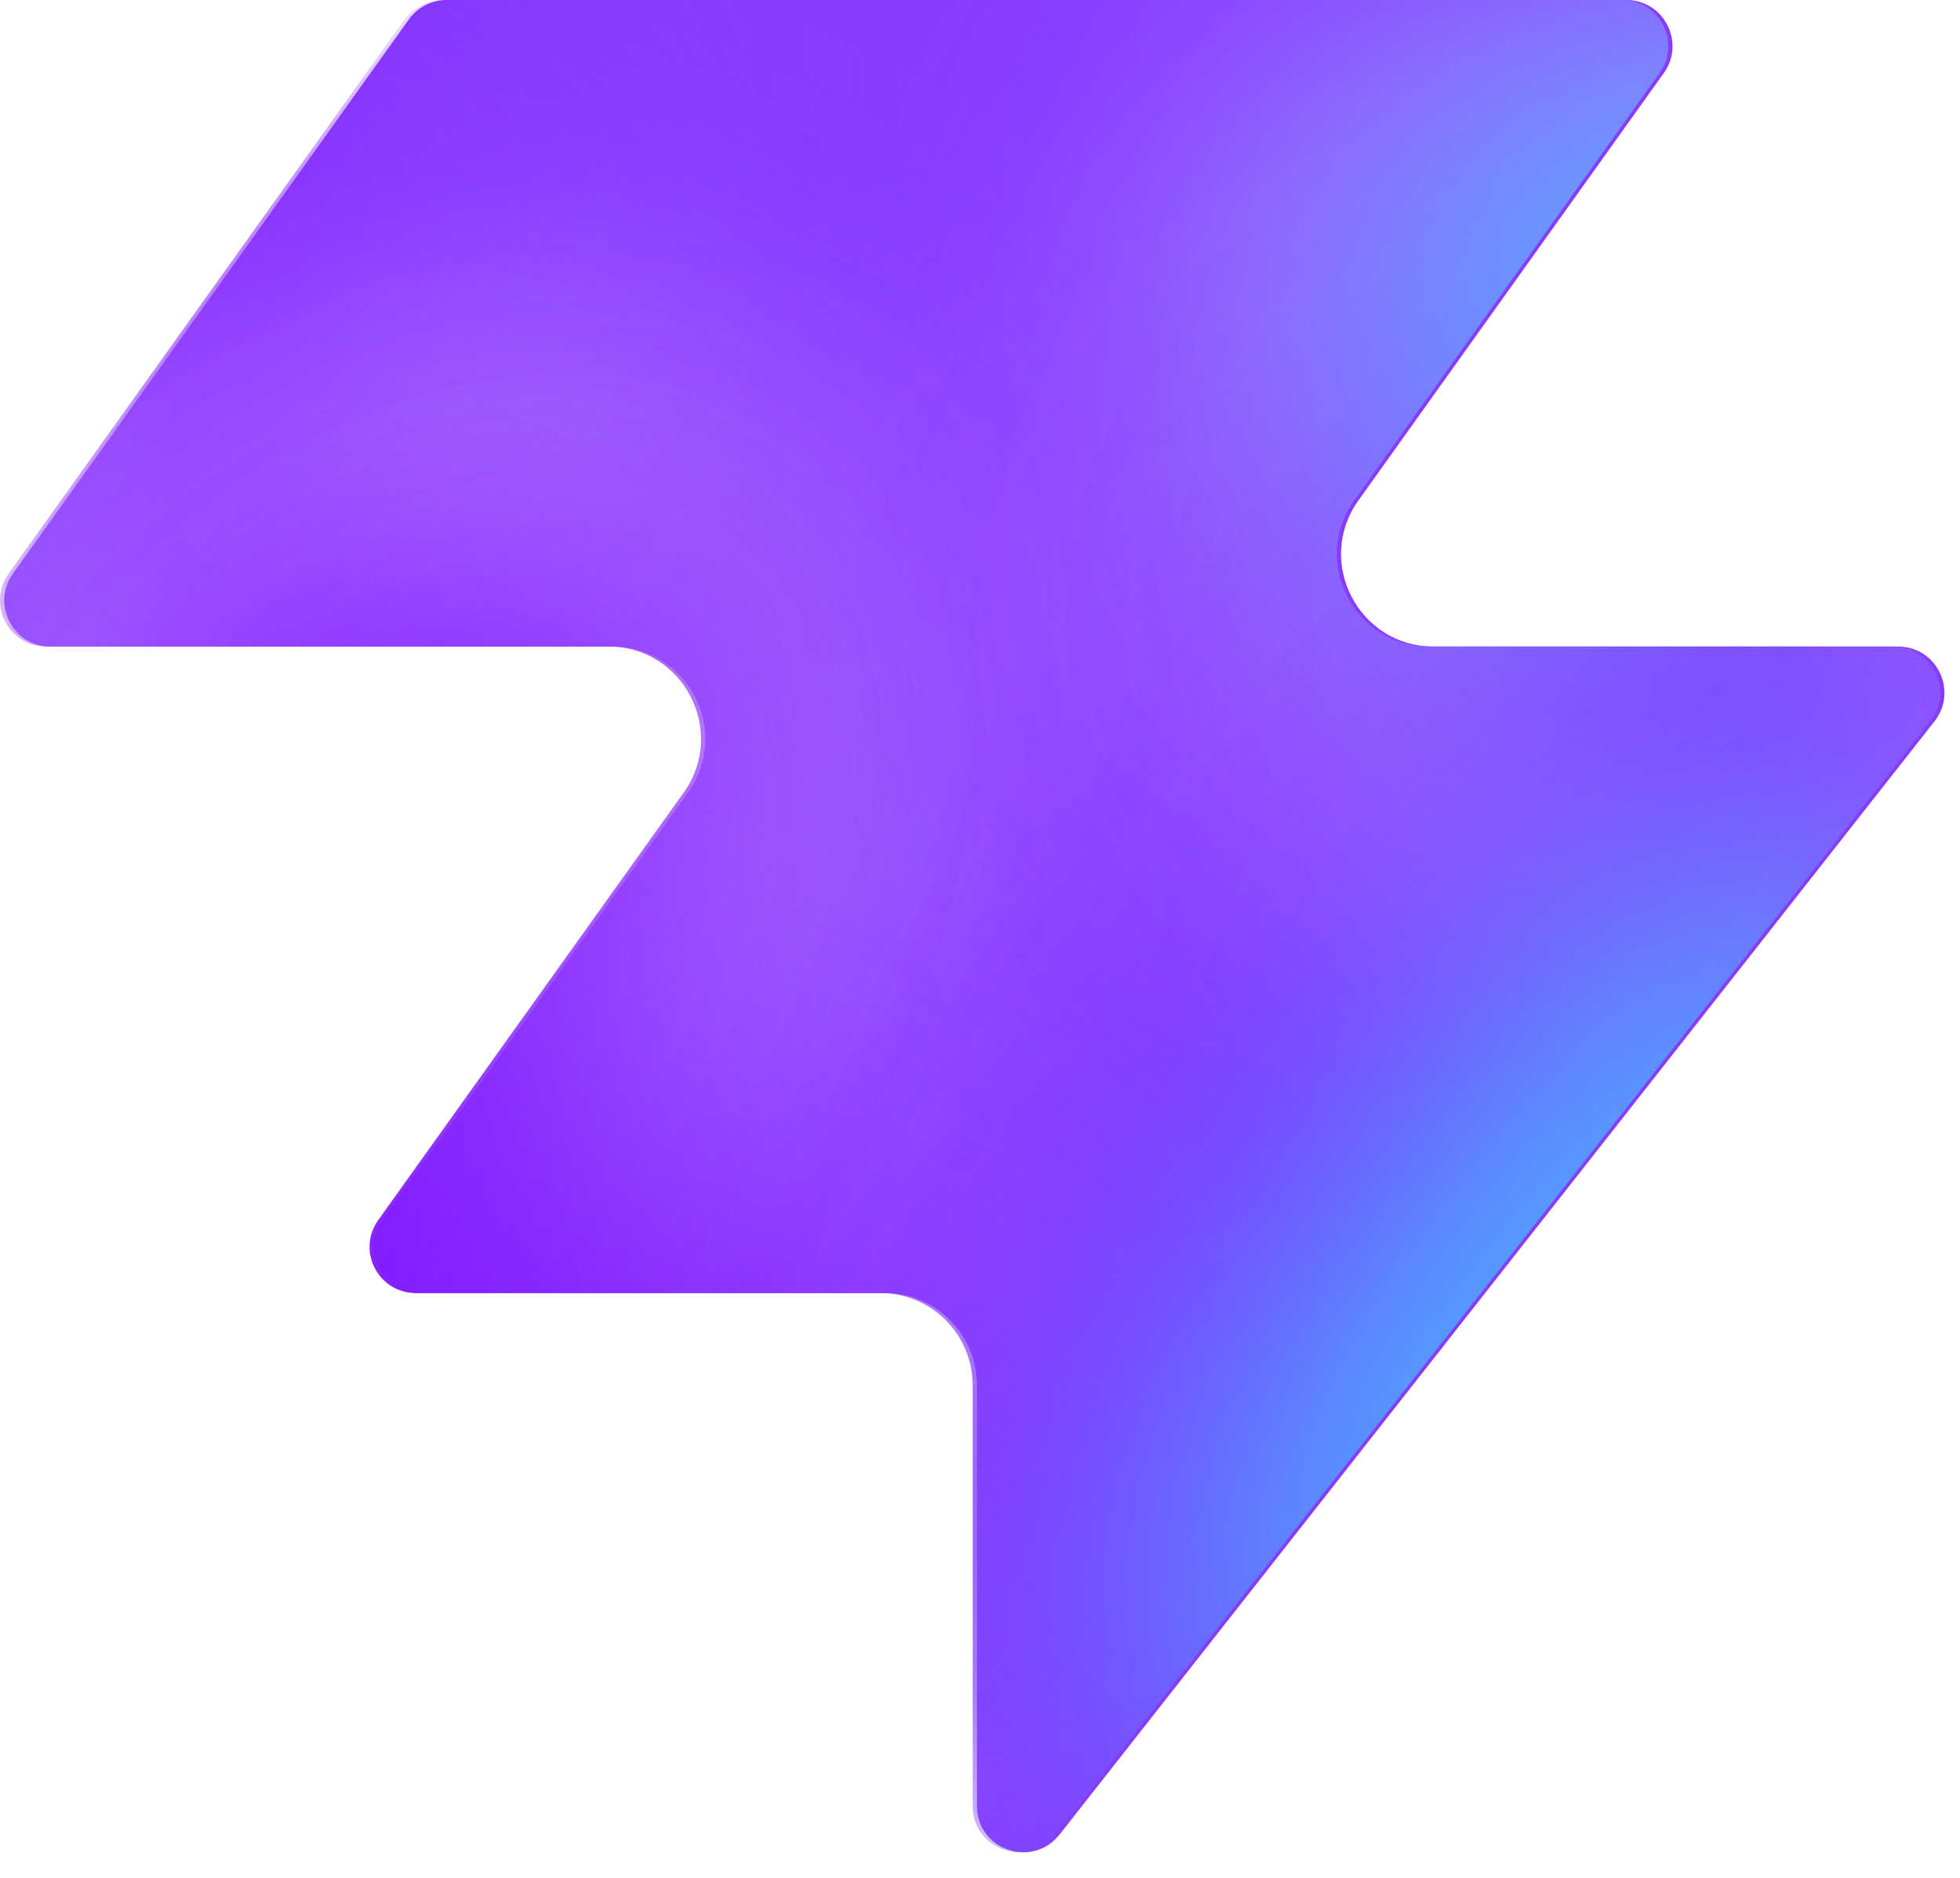
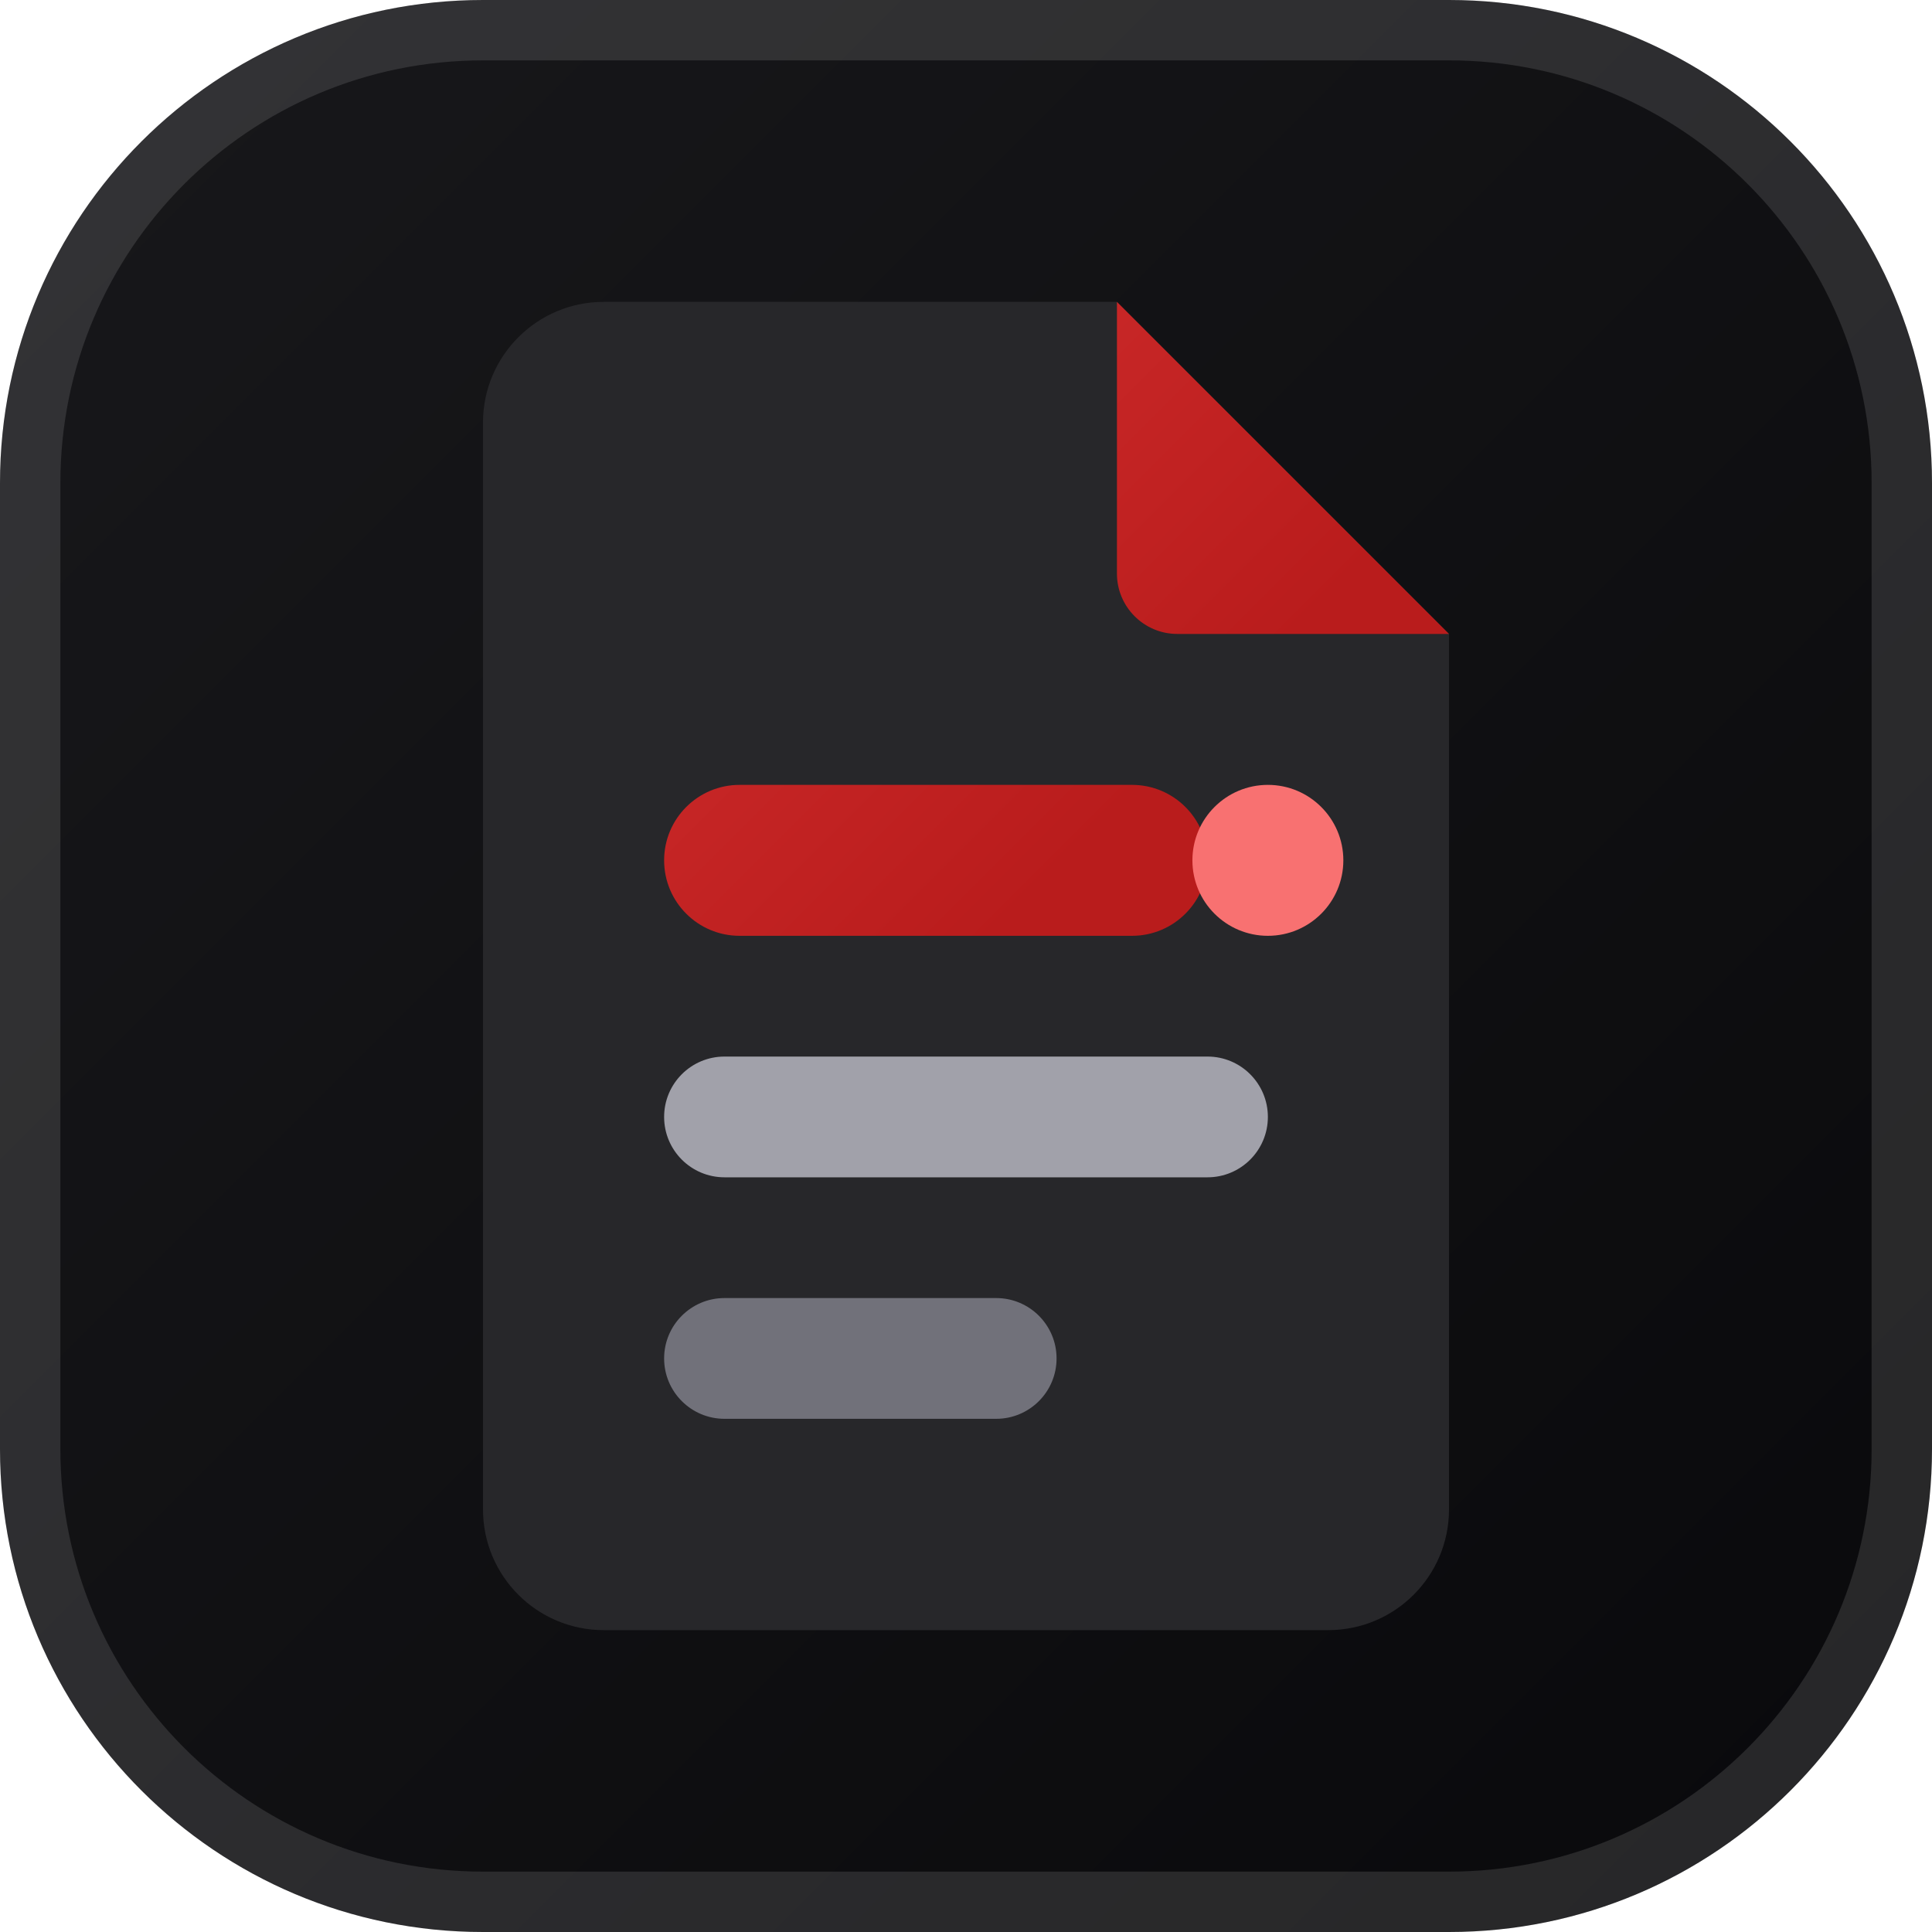
- <svg xmlns="http://www.w3.org/2000/svg" width="48" height="46" fill="none" viewBox="0 0 48 46">
-   <path fill="#863bff" d="M25.946 44.938c-.664.845-2.021.375-2.021-.698V33.937a2.26 2.26 0 0 0-2.262-2.262H10.287c-.92 0-1.456-1.04-.92-1.788l7.48-10.471c1.07-1.497 0-3.578-1.842-3.578H1.237c-.92 0-1.456-1.04-.92-1.788L10.013.474c.214-.297.556-.474.92-.474h28.894c.92 0 1.456 1.04.92 1.788l-7.48 10.471c-1.07 1.498 0 3.579 1.842 3.579h11.377c.943 0 1.473 1.088.89 1.83L25.947 44.94z" style="fill:#863bff;fill:color(display-p3 .525 .23 1);fill-opacity:1" />
-   <mask id="a" width="48" height="46" x="0" y="0" maskUnits="userSpaceOnUse" style="mask-type:alpha">
-     <path fill="#000" d="M25.842 44.938c-.664.844-2.021.375-2.021-.698V33.937a2.26 2.26 0 0 0-2.262-2.262H10.183c-.92 0-1.456-1.04-.92-1.788l7.48-10.471c1.07-1.498 0-3.579-1.842-3.579H1.133c-.92 0-1.456-1.04-.92-1.787L9.91.473c.214-.297.556-.474.92-.474h28.894c.92 0 1.456 1.04.92 1.788l-7.48 10.471c-1.07 1.498 0 3.578 1.842 3.578h11.377c.943 0 1.473 1.088.89 1.832L25.843 44.94z" style="fill:#000;fill-opacity:1" />
-   </mask>
-   <g mask="url(#a)">
-     <g filter="url(#b)">
-       <ellipse cx="5.508" cy="14.704" fill="#ede6ff" rx="5.508" ry="14.704" style="fill:#ede6ff;fill:color(display-p3 .927 .903 1);fill-opacity:1" transform="matrix(.00324 1 1 -.00324 -4.47 31.516)" />
-     </g>
-     <g filter="url(#c)">
-       <ellipse cx="10.399" cy="29.851" fill="#ede6ff" rx="10.399" ry="29.851" style="fill:#ede6ff;fill:color(display-p3 .927 .903 1);fill-opacity:1" transform="matrix(.00324 1 1 -.00324 -39.328 7.883)" />
-     </g>
-     <g filter="url(#d)">
-       <ellipse cx="5.508" cy="30.487" fill="#7e14ff" rx="5.508" ry="30.487" style="fill:#7e14ff;fill:color(display-p3 .492 .077 1);fill-opacity:1" transform="rotate(89.814 -25.913 -14.639)scale(1 -1)" />
-     </g>
-     <g filter="url(#e)">
-       <ellipse cx="5.508" cy="30.599" fill="#7e14ff" rx="5.508" ry="30.599" style="fill:#7e14ff;fill:color(display-p3 .492 .077 1);fill-opacity:1" transform="rotate(89.814 -32.644 -3.334)scale(1 -1)" />
-     </g>
-     <g filter="url(#f)">
-       <ellipse cx="5.508" cy="30.599" fill="#7e14ff" rx="5.508" ry="30.599" style="fill:#7e14ff;fill:color(display-p3 .492 .077 1);fill-opacity:1" transform="matrix(.00324 1 1 -.00324 -34.34 30.47)" />
-     </g>
-     <g filter="url(#g)">
-       <ellipse cx="14.072" cy="22.078" fill="#ede6ff" rx="14.072" ry="22.078" style="fill:#ede6ff;fill:color(display-p3 .927 .903 1);fill-opacity:1" transform="rotate(93.35 24.506 48.493)scale(-1 1)" />
-     </g>
-     <g filter="url(#h)">
-       <ellipse cx="3.47" cy="21.501" fill="#7e14ff" rx="3.47" ry="21.501" style="fill:#7e14ff;fill:color(display-p3 .492 .077 1);fill-opacity:1" transform="rotate(89.009 28.708 47.59)scale(-1 1)" />
-     </g>
-     <g filter="url(#i)">
-       <ellipse cx="3.47" cy="21.501" fill="#7e14ff" rx="3.47" ry="21.501" style="fill:#7e14ff;fill:color(display-p3 .492 .077 1);fill-opacity:1" transform="rotate(89.009 28.708 47.59)scale(-1 1)" />
-     </g>
-     <g filter="url(#j)">
-       <ellipse cx=".387" cy="8.972" fill="#7e14ff" rx="4.407" ry="29.108" style="fill:#7e14ff;fill:color(display-p3 .492 .077 1);fill-opacity:1" transform="rotate(39.51 .387 8.972)" />
-     </g>
-     <g filter="url(#k)">
-       <ellipse cx="47.523" cy="-6.092" fill="#7e14ff" rx="4.407" ry="29.108" style="fill:#7e14ff;fill:color(display-p3 .492 .077 1);fill-opacity:1" transform="rotate(37.892 47.523 -6.092)" />
-     </g>
-     <g filter="url(#l)">
-       <ellipse cx="41.412" cy="6.333" fill="#47bfff" rx="5.971" ry="9.665" style="fill:#47bfff;fill:color(display-p3 .28 .748 1);fill-opacity:1" transform="rotate(37.892 41.412 6.333)" />
-     </g>
-     <g filter="url(#m)">
-       <ellipse cx="-1.879" cy="38.332" fill="#7e14ff" rx="4.407" ry="29.108" style="fill:#7e14ff;fill:color(display-p3 .492 .077 1);fill-opacity:1" transform="rotate(37.892 -1.88 38.332)" />
-     </g>
-     <g filter="url(#n)">
-       <ellipse cx="-1.879" cy="38.332" fill="#7e14ff" rx="4.407" ry="29.108" style="fill:#7e14ff;fill:color(display-p3 .492 .077 1);fill-opacity:1" transform="rotate(37.892 -1.88 38.332)" />
-     </g>
-     <g filter="url(#o)">
-       <ellipse cx="35.651" cy="29.907" fill="#7e14ff" rx="4.407" ry="29.108" style="fill:#7e14ff;fill:color(display-p3 .492 .077 1);fill-opacity:1" transform="rotate(37.892 35.651 29.907)" />
-     </g>
-     <g filter="url(#p)">
-       <ellipse cx="38.418" cy="32.4" fill="#47bfff" rx="5.971" ry="15.297" style="fill:#47bfff;fill:color(display-p3 .28 .748 1);fill-opacity:1" transform="rotate(37.892 38.418 32.4)" />
-     </g>
-   </g>
+ <svg xmlns="http://www.w3.org/2000/svg" viewBox="0 0 32 32" fill="none">
  <defs>
-     <filter id="b" width="60.045" height="41.654" x="-19.77" y="16.149" color-interpolation-filters="sRGB" filterUnits="userSpaceOnUse">
-       <feFlood flood-opacity="0" result="BackgroundImageFix" />
-       <feBlend in="SourceGraphic" in2="BackgroundImageFix" result="shape" />
-       <feGaussianBlur result="effect1_foregroundBlur_2002_17158" stdDeviation="7.659" />
-     </filter>
-     <filter id="c" width="90.34" height="51.437" x="-54.613" y="-7.533" color-interpolation-filters="sRGB" filterUnits="userSpaceOnUse">
-       <feFlood flood-opacity="0" result="BackgroundImageFix" />
-       <feBlend in="SourceGraphic" in2="BackgroundImageFix" result="shape" />
-       <feGaussianBlur result="effect1_foregroundBlur_2002_17158" stdDeviation="7.659" />
-     </filter>
-     <filter id="d" width="79.355" height="29.4" x="-49.64" y="2.03" color-interpolation-filters="sRGB" filterUnits="userSpaceOnUse">
-       <feFlood flood-opacity="0" result="BackgroundImageFix" />
-       <feBlend in="SourceGraphic" in2="BackgroundImageFix" result="shape" />
-       <feGaussianBlur result="effect1_foregroundBlur_2002_17158" stdDeviation="4.596" />
-     </filter>
-     <filter id="e" width="79.579" height="29.4" x="-45.045" y="20.029" color-interpolation-filters="sRGB" filterUnits="userSpaceOnUse">
-       <feFlood flood-opacity="0" result="BackgroundImageFix" />
-       <feBlend in="SourceGraphic" in2="BackgroundImageFix" result="shape" />
-       <feGaussianBlur result="effect1_foregroundBlur_2002_17158" stdDeviation="4.596" />
-     </filter>
-     <filter id="f" width="79.579" height="29.4" x="-43.513" y="21.178" color-interpolation-filters="sRGB" filterUnits="userSpaceOnUse">
-       <feFlood flood-opacity="0" result="BackgroundImageFix" />
-       <feBlend in="SourceGraphic" in2="BackgroundImageFix" result="shape" />
-       <feGaussianBlur result="effect1_foregroundBlur_2002_17158" stdDeviation="4.596" />
-     </filter>
-     <filter id="g" width="74.749" height="58.852" x="15.756" y="-17.901" color-interpolation-filters="sRGB" filterUnits="userSpaceOnUse">
-       <feFlood flood-opacity="0" result="BackgroundImageFix" />
-       <feBlend in="SourceGraphic" in2="BackgroundImageFix" result="shape" />
-       <feGaussianBlur result="effect1_foregroundBlur_2002_17158" stdDeviation="7.659" />
-     </filter>
-     <filter id="h" width="61.377" height="25.362" x="23.548" y="2.284" color-interpolation-filters="sRGB" filterUnits="userSpaceOnUse">
-       <feFlood flood-opacity="0" result="BackgroundImageFix" />
-       <feBlend in="SourceGraphic" in2="BackgroundImageFix" result="shape" />
-       <feGaussianBlur result="effect1_foregroundBlur_2002_17158" stdDeviation="4.596" />
-     </filter>
-     <filter id="i" width="61.377" height="25.362" x="23.548" y="2.284" color-interpolation-filters="sRGB" filterUnits="userSpaceOnUse">
-       <feFlood flood-opacity="0" result="BackgroundImageFix" />
-       <feBlend in="SourceGraphic" in2="BackgroundImageFix" result="shape" />
-       <feGaussianBlur result="effect1_foregroundBlur_2002_17158" stdDeviation="4.596" />
-     </filter>
-     <filter id="j" width="56.045" height="63.649" x="-27.636" y="-22.853" color-interpolation-filters="sRGB" filterUnits="userSpaceOnUse">
-       <feFlood flood-opacity="0" result="BackgroundImageFix" />
-       <feBlend in="SourceGraphic" in2="BackgroundImageFix" result="shape" />
-       <feGaussianBlur result="effect1_foregroundBlur_2002_17158" stdDeviation="4.596" />
-     </filter>
-     <filter id="k" width="54.814" height="64.646" x="20.116" y="-38.415" color-interpolation-filters="sRGB" filterUnits="userSpaceOnUse">
-       <feFlood flood-opacity="0" result="BackgroundImageFix" />
-       <feBlend in="SourceGraphic" in2="BackgroundImageFix" result="shape" />
-       <feGaussianBlur result="effect1_foregroundBlur_2002_17158" stdDeviation="4.596" />
-     </filter>
-     <filter id="l" width="33.541" height="35.313" x="24.641" y="-11.323" color-interpolation-filters="sRGB" filterUnits="userSpaceOnUse">
-       <feFlood flood-opacity="0" result="BackgroundImageFix" />
-       <feBlend in="SourceGraphic" in2="BackgroundImageFix" result="shape" />
-       <feGaussianBlur result="effect1_foregroundBlur_2002_17158" stdDeviation="4.596" />
-     </filter>
-     <filter id="m" width="54.814" height="64.646" x="-29.286" y="6.009" color-interpolation-filters="sRGB" filterUnits="userSpaceOnUse">
-       <feFlood flood-opacity="0" result="BackgroundImageFix" />
-       <feBlend in="SourceGraphic" in2="BackgroundImageFix" result="shape" />
-       <feGaussianBlur result="effect1_foregroundBlur_2002_17158" stdDeviation="4.596" />
-     </filter>
-     <filter id="n" width="54.814" height="64.646" x="-29.286" y="6.009" color-interpolation-filters="sRGB" filterUnits="userSpaceOnUse">
-       <feFlood flood-opacity="0" result="BackgroundImageFix" />
-       <feBlend in="SourceGraphic" in2="BackgroundImageFix" result="shape" />
-       <feGaussianBlur result="effect1_foregroundBlur_2002_17158" stdDeviation="4.596" />
-     </filter>
-     <filter id="o" width="54.814" height="64.646" x="8.244" y="-2.416" color-interpolation-filters="sRGB" filterUnits="userSpaceOnUse">
-       <feFlood flood-opacity="0" result="BackgroundImageFix" />
-       <feBlend in="SourceGraphic" in2="BackgroundImageFix" result="shape" />
-       <feGaussianBlur result="effect1_foregroundBlur_2002_17158" stdDeviation="4.596" />
-     </filter>
-     <filter id="p" width="39.409" height="43.623" x="18.713" y="10.588" color-interpolation-filters="sRGB" filterUnits="userSpaceOnUse">
-       <feFlood flood-opacity="0" result="BackgroundImageFix" />
-       <feBlend in="SourceGraphic" in2="BackgroundImageFix" result="shape" />
-       <feGaussianBlur result="effect1_foregroundBlur_2002_17158" stdDeviation="4.596" />
+     <linearGradient id="theextractor-bg" x1="0" y1="0" x2="32" y2="32" gradientUnits="userSpaceOnUse">
+       <stop offset="0%" stop-color="#18181b" />
+       <stop offset="100%" stop-color="#09090b" />
+     </linearGradient>
+     <linearGradient id="theextractor-red" x1="0" y1="0" x2="16" y2="16" gradientUnits="userSpaceOnUse">
+       <stop offset="0%" stop-color="#ef4444" />
+       <stop offset="100%" stop-color="#b91c1c" />
+     </linearGradient>
+     <filter id="theextractor-glow" x="-20%" y="-20%" width="140%" height="140%">
+       <feGaussianBlur stdDeviation="1.5" result="glow" />
+       <feComposite in="SourceGraphic" in2="glow" operator="over" />
    </filter>
  </defs>
+   <rect width="32" height="32" rx="8" fill="url(#theextractor-bg)" />
+   <rect width="31" height="31" x="0.5" y="0.5" rx="7.5" stroke="rgba(255,255,255,0.12)" stroke-width="1" />
+   <path d="M8 7C8 5.895 8.895 5 10 5H18.5L24 10.5V25C24 26.105 23.105 27 22 27H10C8.895 27 8 26.105 8 25V7Z" fill="#27272a" />
+   <path d="M18.5 5V9.5C18.5 10.052 18.948 10.5 19.5 10.5H24L18.5 5Z" fill="url(#theextractor-red)" />
+   <rect x="11" y="13" width="9" height="2.5" rx="1.25" fill="url(#theextractor-red)" />
+   <rect x="11" y="17.5" width="10" height="2" rx="1" fill="#a1a1aa" />
+   <rect x="11" y="21.5" width="6.5" height="2" rx="1" fill="#71717a" />
+   <circle cx="21" cy="14.25" r="1.25" fill="#f87171" />
</svg>
